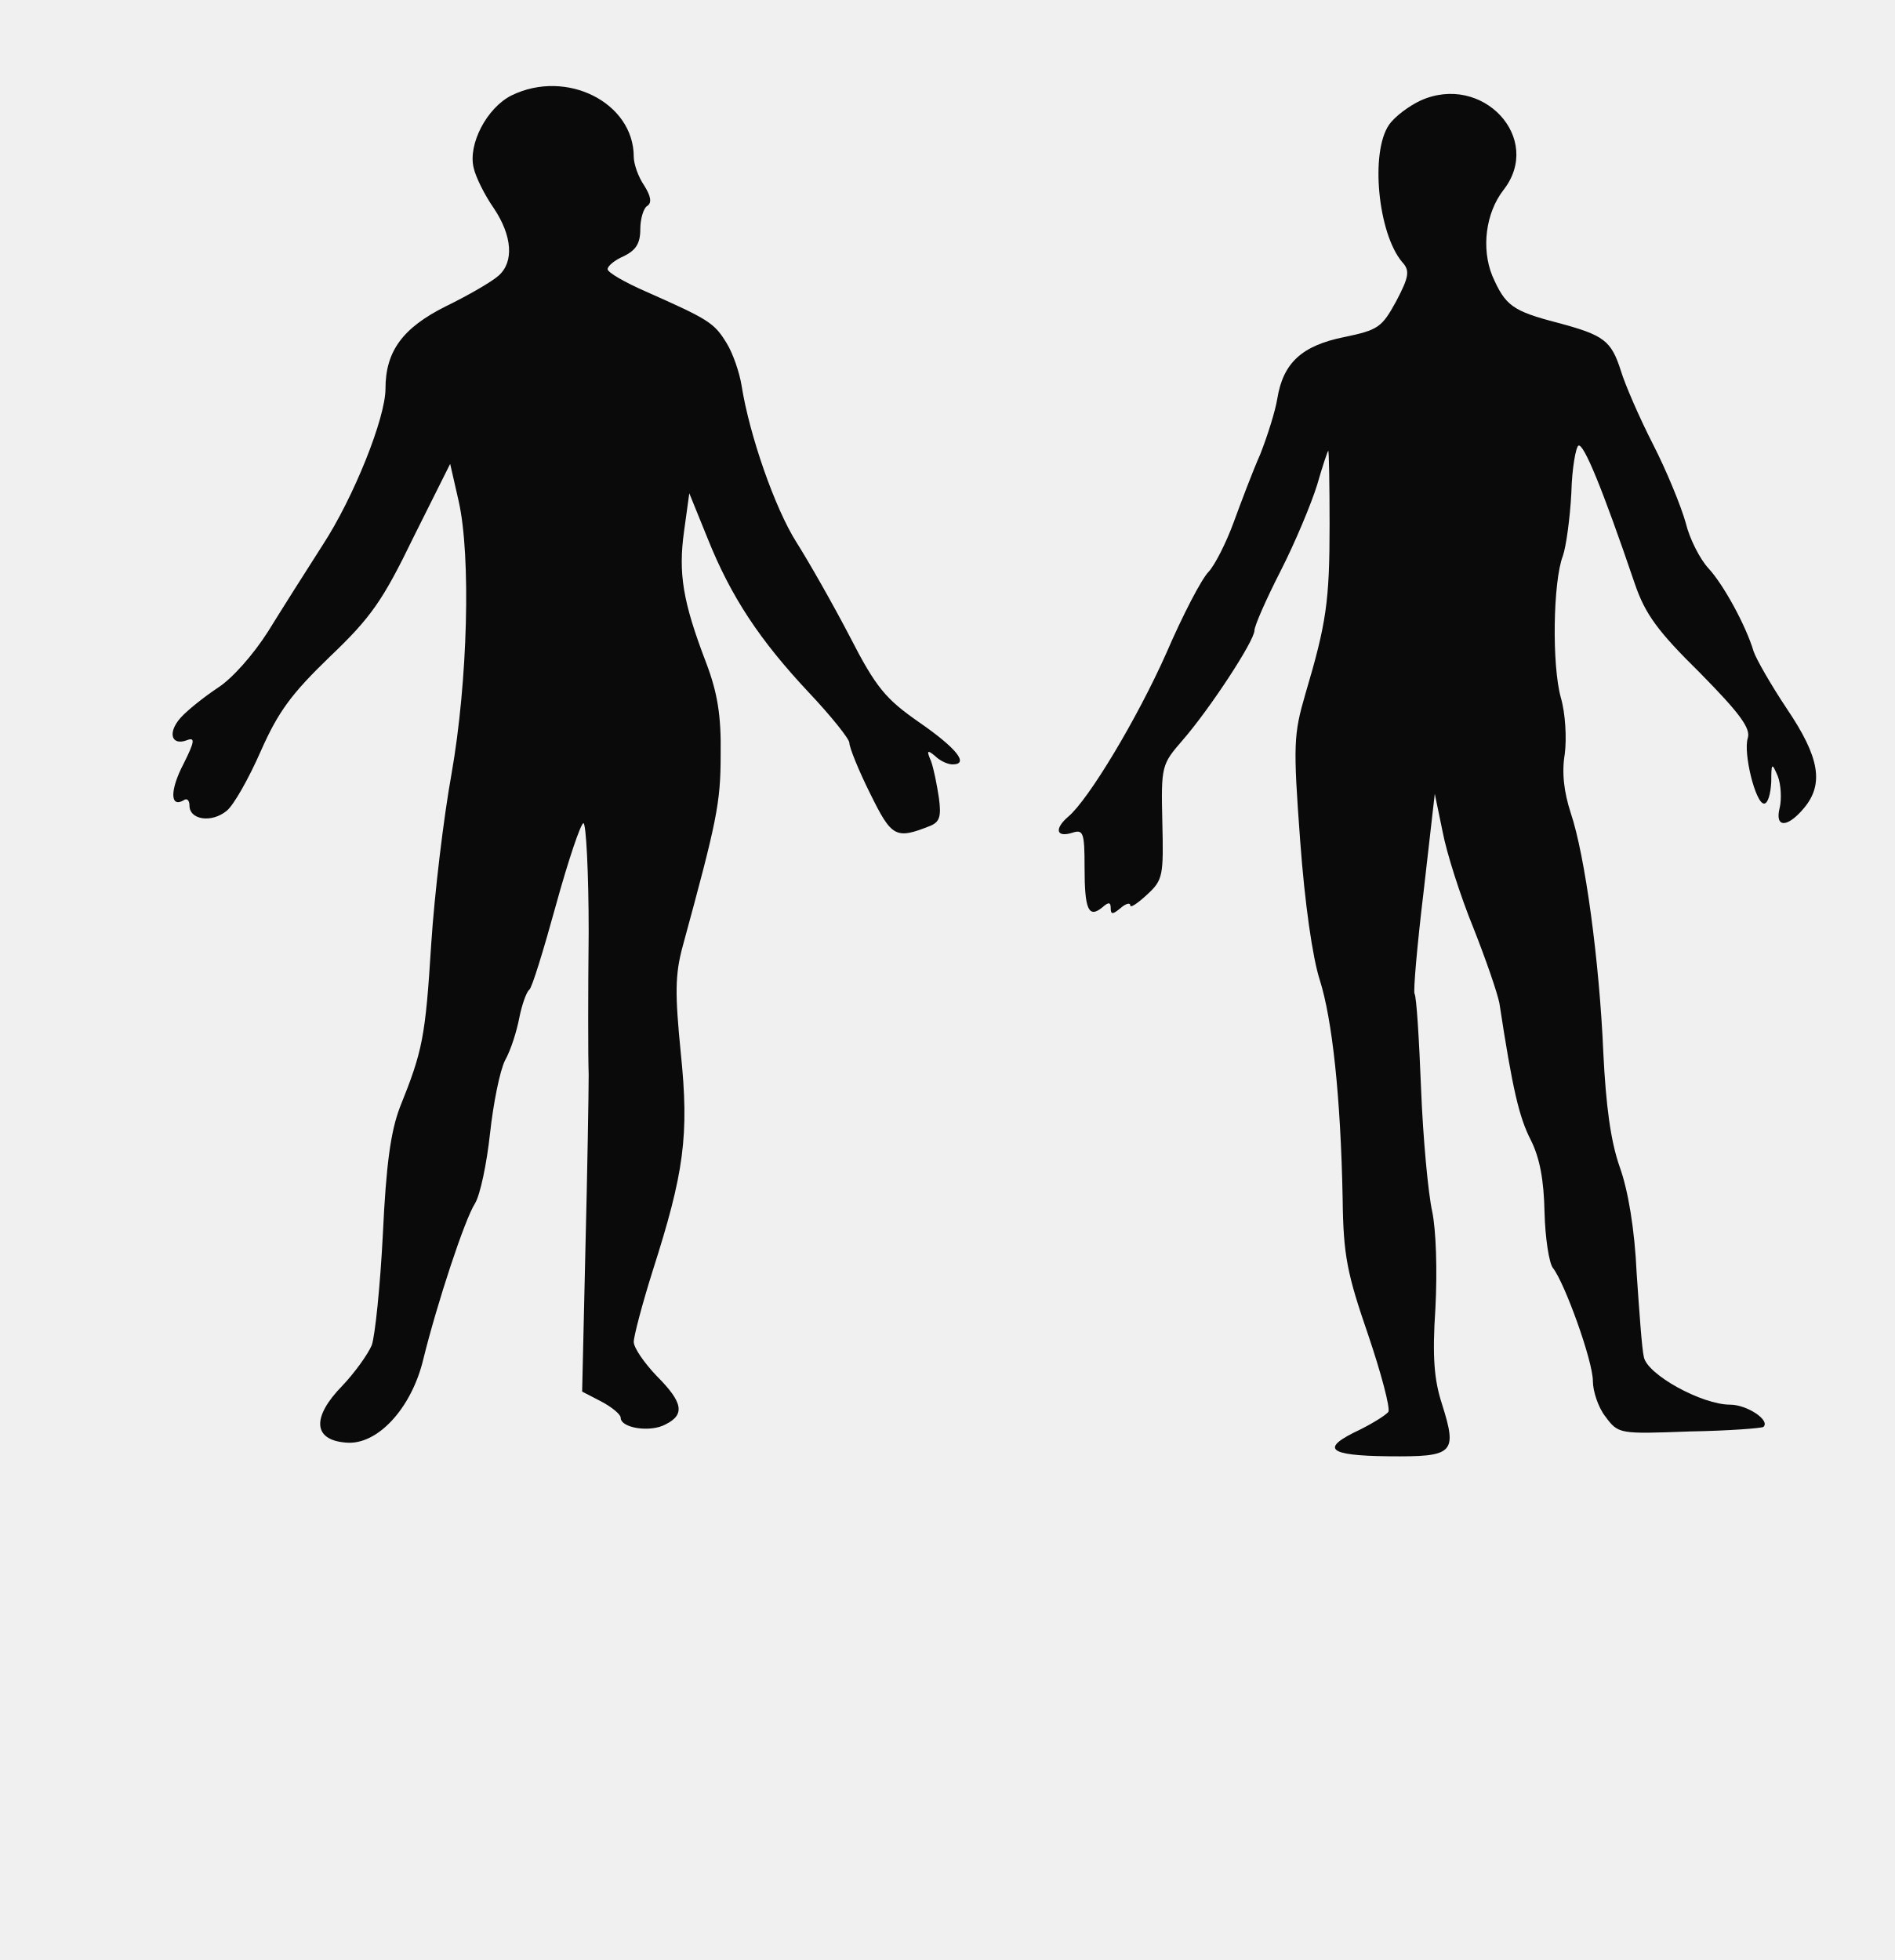
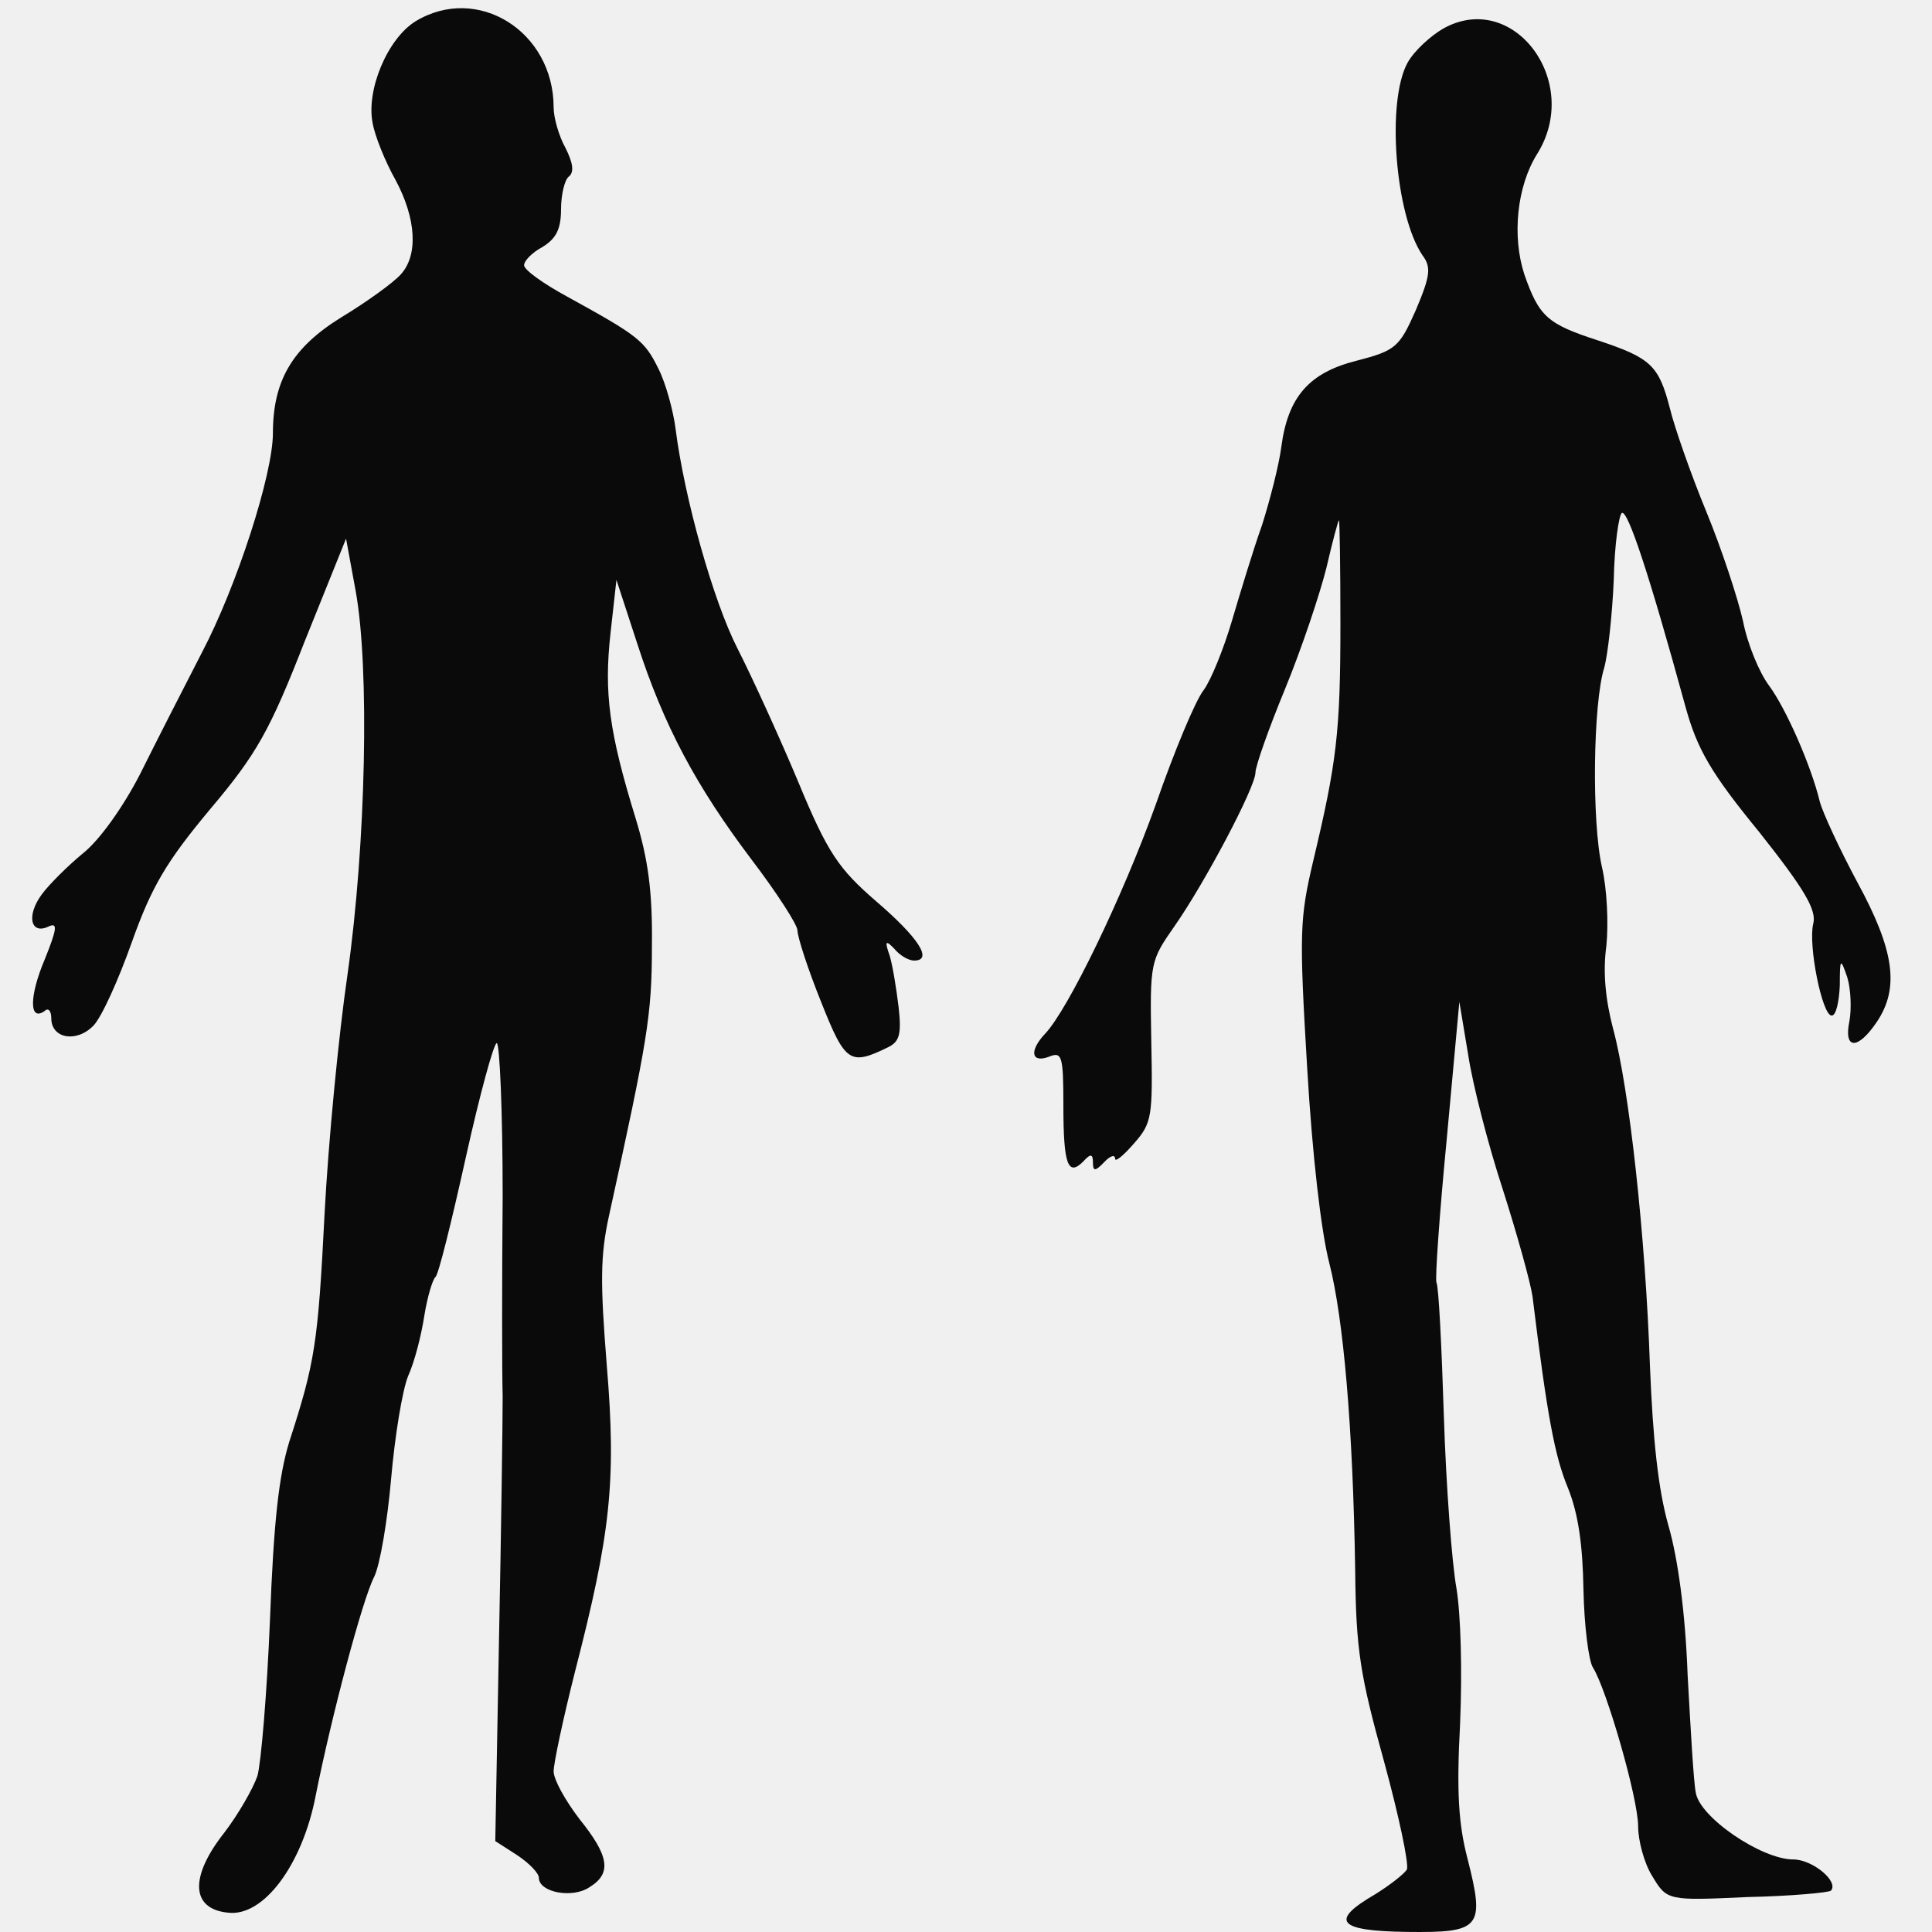
- <svg xmlns="http://www.w3.org/2000/svg" version="1.0" width="290pt" height="300pt" viewBox="0 0 290 300" preserveAspectRatio="xMidYMid meet">
-   <g transform="translate(0,300) scale(0.1,-0.1)" fill="#0A0A0A" stroke="none">
-     <path d="M783 2854 c-38 -19 -67 -75 -58 -111 3 -14 17 -42 31 -62 28 -42 31 -82 7 -103 -10 -9 -46 -30 -81 -47 -66 -33 -92 -69 -92 -126 0 -45 -49 -167 -96 -239 -25 -39 -63 -99 -84 -133 -23 -36 -55 -72 -77 -86 -21 -14 -46 -34 -56 -45 -21 -23 -15 -44 9 -35 13 5 12 -2 -5 -36 -21 -40 -21 -68 0 -56 5 4 9 0 9 -8 0 -22 34 -27 57 -8 11 9 34 50 52 91 27 61 47 88 106 145 63 60 81 86 128 183 l56 112 13 -57 c19 -84 14 -276 -11 -418 -12 -66 -26 -183 -31 -260 -9 -143 -13 -163 -48 -250 -14 -37 -21 -87 -26 -194 -4 -79 -12 -156 -17 -170 -6 -14 -26 -42 -45 -62 -47 -48 -45 -83 5 -87 48 -5 101 52 119 128 21 85 63 213 79 238 8 13 18 61 23 107 5 46 15 96 23 112 9 16 18 45 22 66 4 20 11 39 15 42 4 2 22 61 41 130 19 69 38 125 42 125 4 0 8 -75 8 -167 -1 -93 -1 -190 0 -218 0 -27 -2 -148 -5 -267 l-5 -218 29 -15 c17 -9 30 -20 30 -25 0 -16 46 -23 69 -10 30 15 26 34 -14 74 -19 20 -35 43 -35 52 0 9 13 58 29 109 48 150 56 207 43 333 -9 91 -9 120 3 164 52 191 58 218 58 293 1 60 -5 95 -22 140 -36 94 -43 137 -34 202 l8 58 28 -69 c36 -90 80 -156 155 -236 34 -36 62 -71 62 -77 0 -7 14 -42 32 -78 33 -67 39 -70 92 -49 14 6 17 14 13 43 -3 20 -8 45 -12 56 -7 16 -6 18 6 8 7 -7 19 -13 27 -13 26 0 6 25 -52 65 -50 35 -65 52 -105 130 -26 50 -63 115 -82 145 -33 52 -72 164 -84 240 -3 19 -13 49 -23 65 -19 31 -27 36 -124 79 -32 14 -58 29 -58 34 0 5 11 14 25 20 18 9 25 19 25 41 0 16 5 33 11 36 7 5 5 15 -5 31 -9 13 -16 33 -16 44 0 83 -103 135 -187 94z" id="node1" class="node" stroke-width="20" />
-     <path d="M2174 2846 c-17 -8 -39 -24 -48 -37 -29 -42 -17 -166 20 -210 12 -13 11 -22 -9 -60 -22 -40 -27 -44 -80 -55 -64 -13 -93 -39 -102 -94 -3 -19 -15 -57 -26 -85 -12 -27 -30 -75 -41 -105 -11 -30 -28 -64 -38 -75 -11 -11 -40 -67 -65 -125 -45 -101 -119 -224 -150 -250 -21 -18 -19 -32 5 -25 18 6 20 2 20 -53 0 -64 6 -78 27 -61 10 9 13 8 13 -1 0 -10 3 -10 15 0 8 7 15 9 15 4 0 -4 11 3 26 17 24 22 25 29 23 111 -2 86 -1 88 31 125 41 47 110 152 110 168 0 7 18 48 40 91 22 43 47 103 56 132 8 28 16 52 17 52 1 0 2 -51 2 -113 0 -118 -5 -151 -37 -259 -18 -62 -19 -77 -8 -225 7 -96 19 -179 30 -213 19 -60 32 -178 35 -335 1 -87 7 -115 39 -208 20 -59 34 -112 31 -118 -4 -5 -23 -17 -43 -27 -62 -29 -51 -40 43 -41 100 -1 106 4 82 80 -12 37 -15 72 -10 147 3 58 1 119 -5 148 -6 27 -14 111 -17 188 -3 76 -7 141 -10 145 -2 4 4 74 14 157 l17 149 12 -58 c6 -32 27 -98 47 -147 19 -48 37 -100 40 -116 20 -131 30 -174 48 -209 14 -28 20 -62 21 -111 1 -39 7 -78 13 -85 18 -23 61 -142 61 -173 0 -15 8 -40 19 -54 20 -27 21 -27 129 -23 60 1 111 5 113 7 11 10 -25 34 -51 34 -43 0 -127 46 -132 73 -3 12 -7 70 -11 128 -3 67 -13 127 -26 163 -14 40 -21 94 -25 174 -6 141 -28 303 -50 368 -10 31 -14 61 -9 90 3 24 1 62 -6 86 -14 50 -12 178 3 217 5 14 11 58 13 96 1 39 7 71 11 73 8 3 36 -64 86 -211 16 -47 35 -73 100 -137 61 -62 78 -85 73 -100 -7 -23 12 -100 25 -100 6 0 10 15 11 33 0 30 1 30 10 9 5 -13 6 -35 3 -48 -8 -31 11 -32 37 -1 31 37 24 78 -26 152 -24 36 -47 76 -51 88 -12 40 -46 102 -69 127 -13 14 -29 45 -35 70 -7 25 -29 79 -50 120 -21 41 -43 92 -49 112 -15 47 -26 55 -97 74 -69 18 -80 26 -100 72 -17 42 -10 96 17 131 62 79 -32 180 -127 137z" id="node2" class="node" stroke-width="20" />
+ <svg xmlns="http://www.w3.org/2000/svg" version="1.0" width="200pt" height="200pt" viewBox="0 0 290 300" preserveAspectRatio="xMidYMid meet" id="svg10">
+   <defs id="defs14" />
+   <g transform="matrix(0.1147134,0,0,-0.1424276,-30.30286,409.7973)" id="g6" style="fill:#0a0a0a;stroke:none">
+     <path d="m 783,2854 c -38,-19 -67,-75 -58,-111 3,-14 17,-42 31,-62 28,-42 31,-82 7,-103 -10,-9 -46,-30 -81,-47 -66,-33 -92,-69 -92,-126 0,-45 -49,-167 -96,-239 -25,-39 -63,-99 -84,-133 -23,-36 -55,-72 -77,-86 -21,-14 -46,-34 -56,-45 -21,-23 -15,-44 9,-35 13,5 12,-2 -5,-36 -21,-40 -21,-68 0,-56 5,4 9,0 9,-8 0,-22 34,-27 57,-8 11,9 34,50 52,91 27,61 47,88 106,145 63,60 81,86 128,183 l 56,112 13,-57 c 19,-84 14,-276 -11,-418 -12,-66 -26,-183 -31,-260 -9,-143 -13,-163 -48,-250 -14,-37 -21,-87 -26,-194 -4,-79 -12,-156 -17,-170 -6,-14 -26,-42 -45,-62 -47,-48 -45,-83 5,-87 48,-5 101,52 119,128 21,85 63,213 79,238 8,13 18,61 23,107 5,46 15,96 23,112 9,16 18,45 22,66 4,20 11,39 15,42 4,2 22,61 41,130 19,69 38,125 42,125 4,0 8,-75 8,-167 -1,-93 -1,-190 0,-218 0,-27 -2,-148 -5,-267 l -5,-218 29,-15 c 17,-9 30,-20 30,-25 0,-16 46,-23 69,-10 30,15 26,34 -14,74 -19,20 -35,43 -35,52 0,9 13,58 29,109 48,150 56,207 43,333 -9,91 -9,120 3,164 52,191 58,218 58,293 1,60 -5,95 -22,140 -36,94 -43,137 -34,202 l 8,58 28,-69 c 36,-90 80,-156 155,-236 34,-36 62,-71 62,-77 0,-7 14,-42 32,-78 33,-67 39,-70 92,-49 14,6 17,14 13,43 -3,20 -8,45 -12,56 -7,16 -6,18 6,8 7,-7 19,-13 27,-13 26,0 6,25 -52,65 -50,35 -65,52 -105,130 -26,50 -63,115 -82,145 -33,52 -72,164 -84,240 -3,19 -13,49 -23,65 -19,31 -27,36 -124,79 -32,14 -58,29 -58,34 0,5 11,14 25,20 18,9 25,19 25,41 0,16 5,33 11,36 7,5 5,15 -5,31 -9,13 -16,33 -16,44 0,83 -103,135 -187,94 z" id="node1" class="node" style="stroke-width:20" />
+     <path d="m 2174,2846 c -17,-8 -39,-24 -48,-37 -29,-42 -17,-166 20,-210 12,-13 11,-22 -9,-60 -22,-40 -27,-44 -80,-55 -64,-13 -93,-39 -102,-94 -3,-19 -15,-57 -26,-85 -12,-27 -30,-75 -41,-105 -11,-30 -28,-64 -38,-75 -11,-11 -40,-67 -65,-125 -45,-101 -119,-224 -150,-250 -21,-18 -19,-32 5,-25 18,6 20,2 20,-53 0,-64 6,-78 27,-61 10,9 13,8 13,-1 0,-10 3,-10 15,0 8,7 15,9 15,4 0,-4 11,3 26,17 24,22 25,29 23,111 -2,86 -1,88 31,125 41,47 110,152 110,168 0,7 18,48 40,91 22,43 47,103 56,132 8,28 16,52 17,52 1,0 2,-51 2,-113 0,-118 -5,-151 -37,-259 -18,-62 -19,-77 -8,-225 7,-96 19,-179 30,-213 19,-60 32,-178 35,-335 1,-87 7,-115 39,-208 20,-59 34,-112 31,-118 -4,-5 -23,-17 -43,-27 -62,-29 -51,-40 43,-41 100,-1 106,4 82,80 -12,37 -15,72 -10,147 3,58 1,119 -5,148 -6,27 -14,111 -17,188 -3,76 -7,141 -10,145 -2,4 4,74 14,157 l 17,149 12,-58 c 6,-32 27,-98 47,-147 19,-48 37,-100 40,-116 20,-131 30,-174 48,-209 14,-28 20,-62 21,-111 1,-39 7,-78 13,-85 18,-23 61,-142 61,-173 0,-15 8,-40 19,-54 20,-27 21,-27 129,-23 60,1 111,5 113,7 11,10 -25,34 -51,34 -43,0 -127,46 -132,73 -3,12 -7,70 -11,128 -3,67 -13,127 -26,163 -14,40 -21,94 -25,174 -6,141 -28,303 -50,368 -10,31 -14,61 -9,90 3,24 1,62 -6,86 -14,50 -12,178 3,217 5,14 11,58 13,96 1,39 7,71 11,73 8,3 36,-64 86,-211 16,-47 35,-73 100,-137 61,-62 78,-85 73,-100 -7,-23 12,-100 25,-100 6,0 10,15 11,33 0,30 1,30 10,9 5,-13 6,-35 3,-48 -8,-31 11,-32 37,-1 31,37 24,78 -26,152 -24,36 -47,76 -51,88 -12,40 -46,102 -69,127 -13,14 -29,45 -35,70 -7,25 -29,79 -50,120 -21,41 -43,92 -49,112 -15,47 -26,55 -97,74 -69,18 -80,26 -100,72 -17,42 -10,96 17,131 62,79 -32,180 -127,137 z" id="node2" class="node" style="stroke-width:20" />
  </g>
-   <g transform="translate(0,300) scale(0.1,-0.1)" fill="#FFFFFF" stroke="none">
- 
- 
- 
- 
- 
- 
- 
- 
- 
- 
- 
- 
- 
- 
- </g>
+   <g transform="translate(0,300) scale(0.1,-0.1)" fill="#FFFFFF" stroke="none" id="g8" />
</svg>
